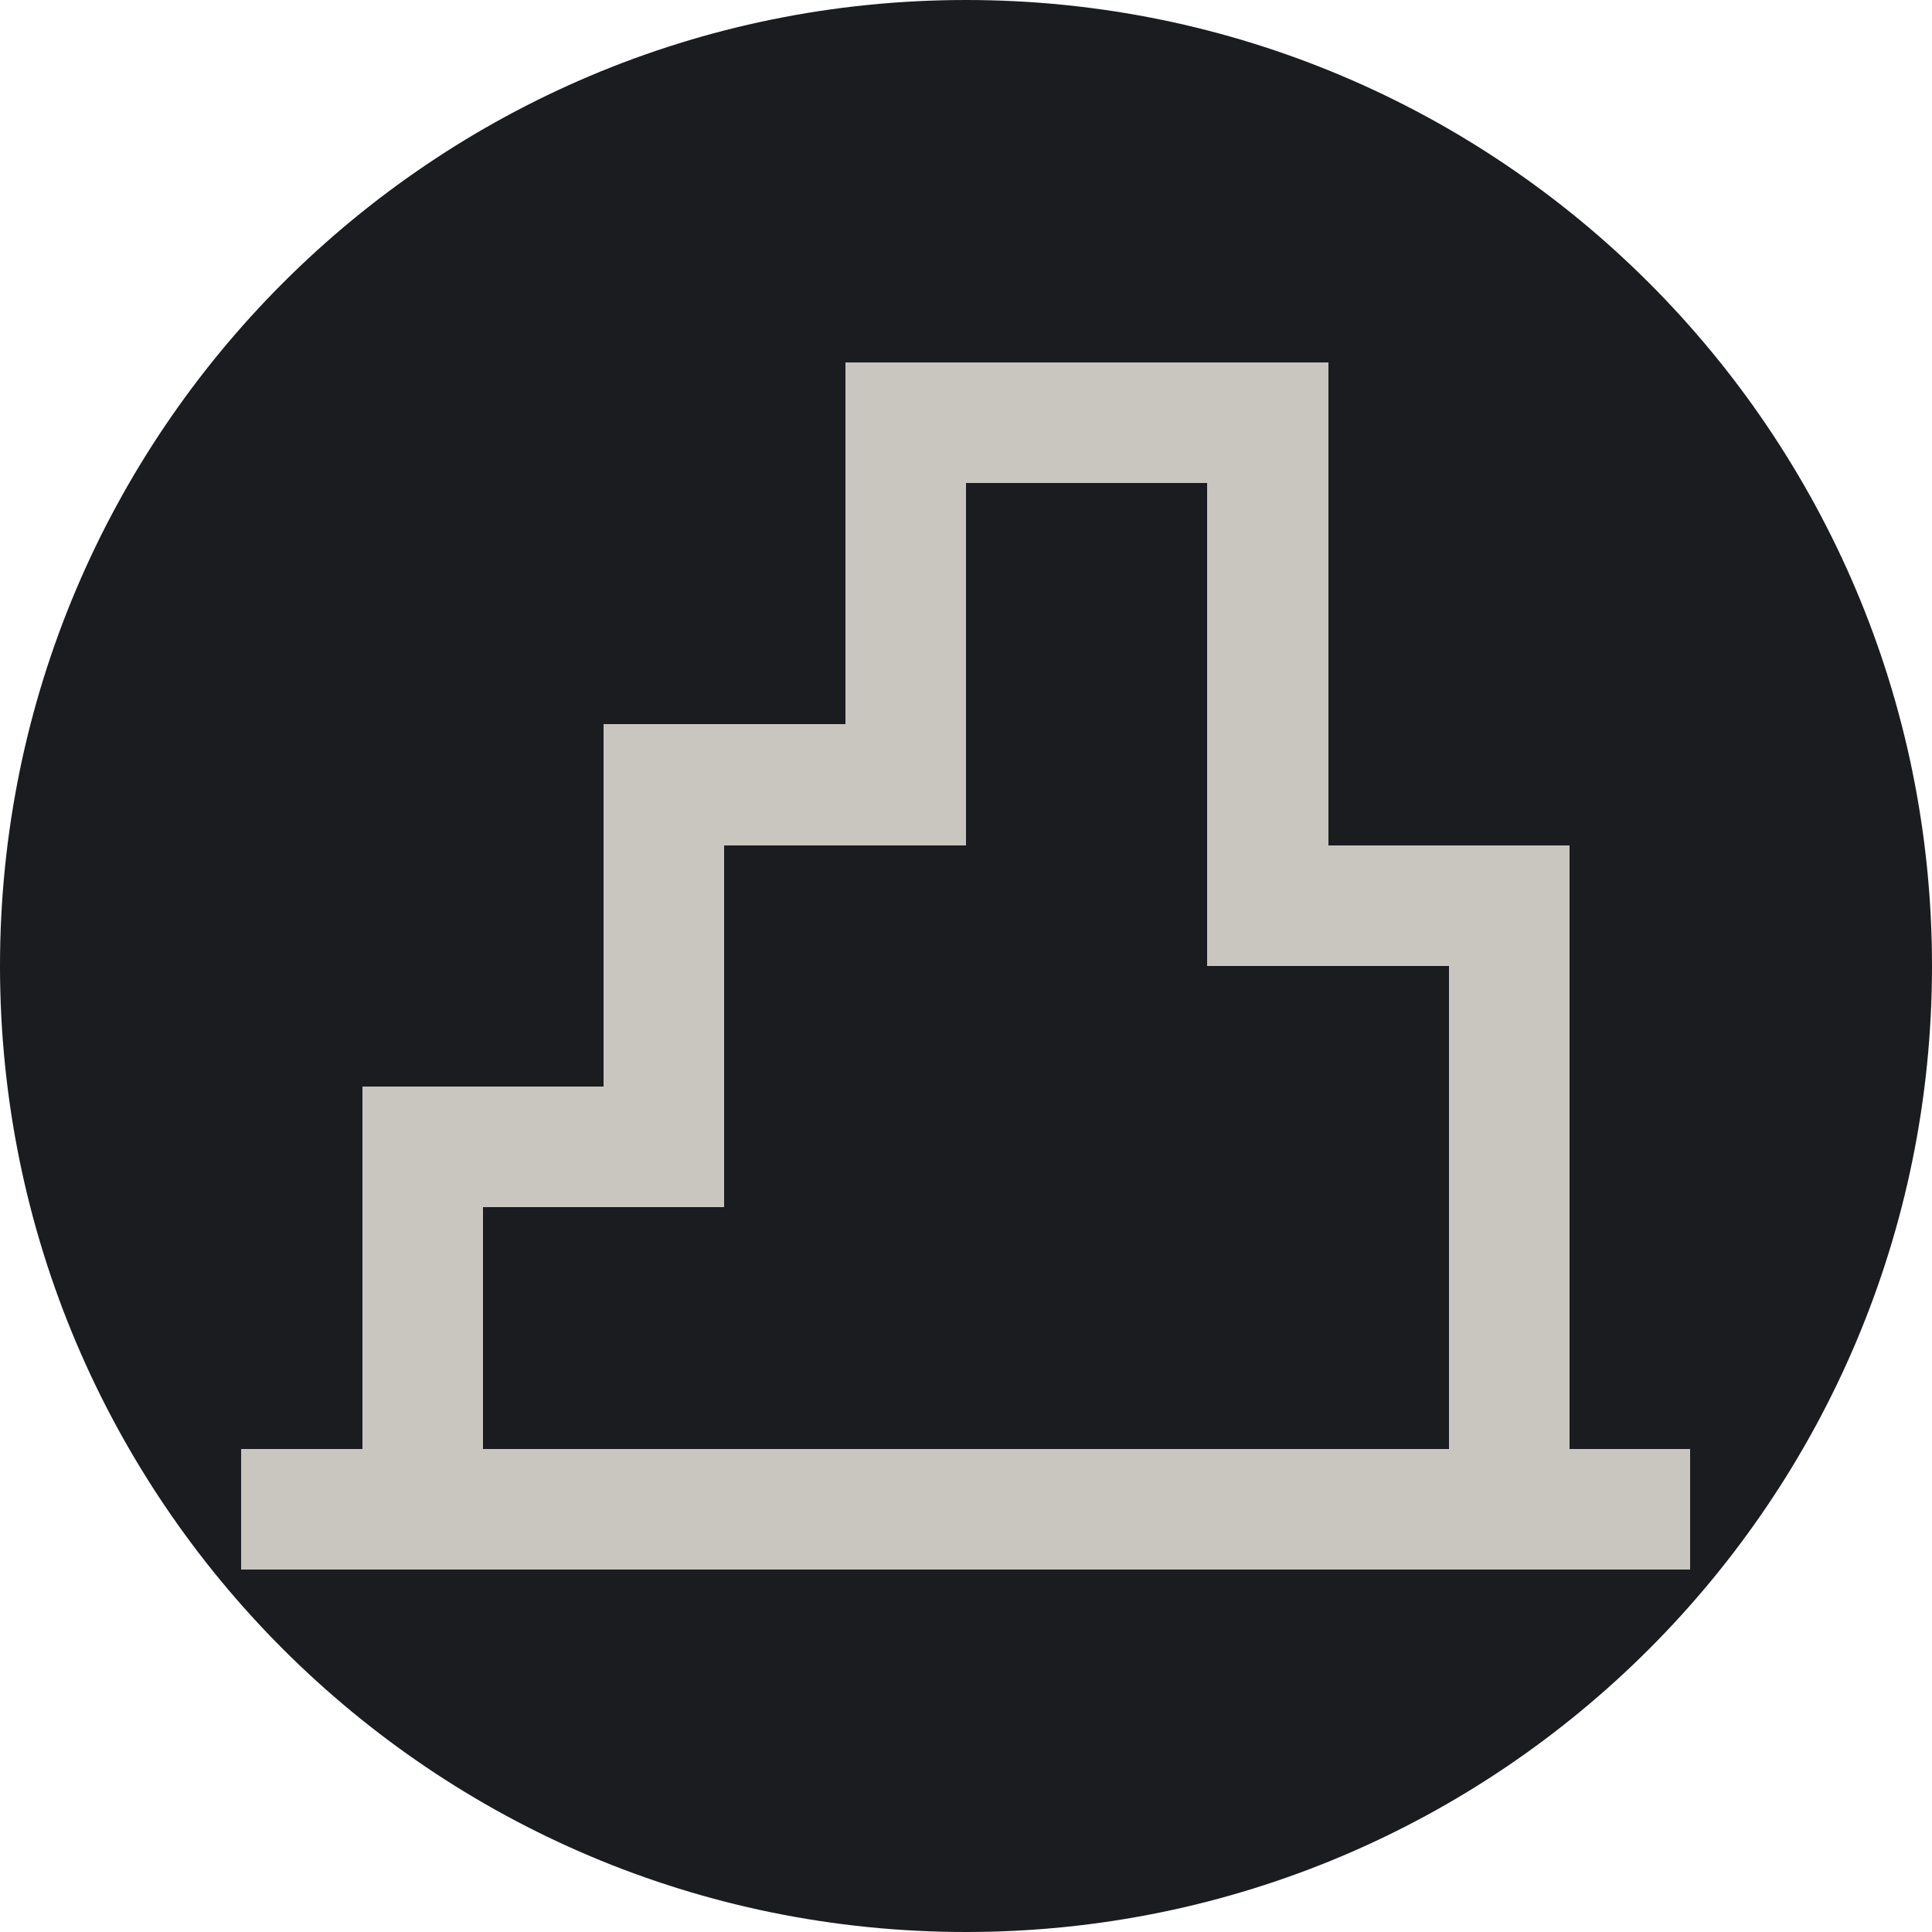
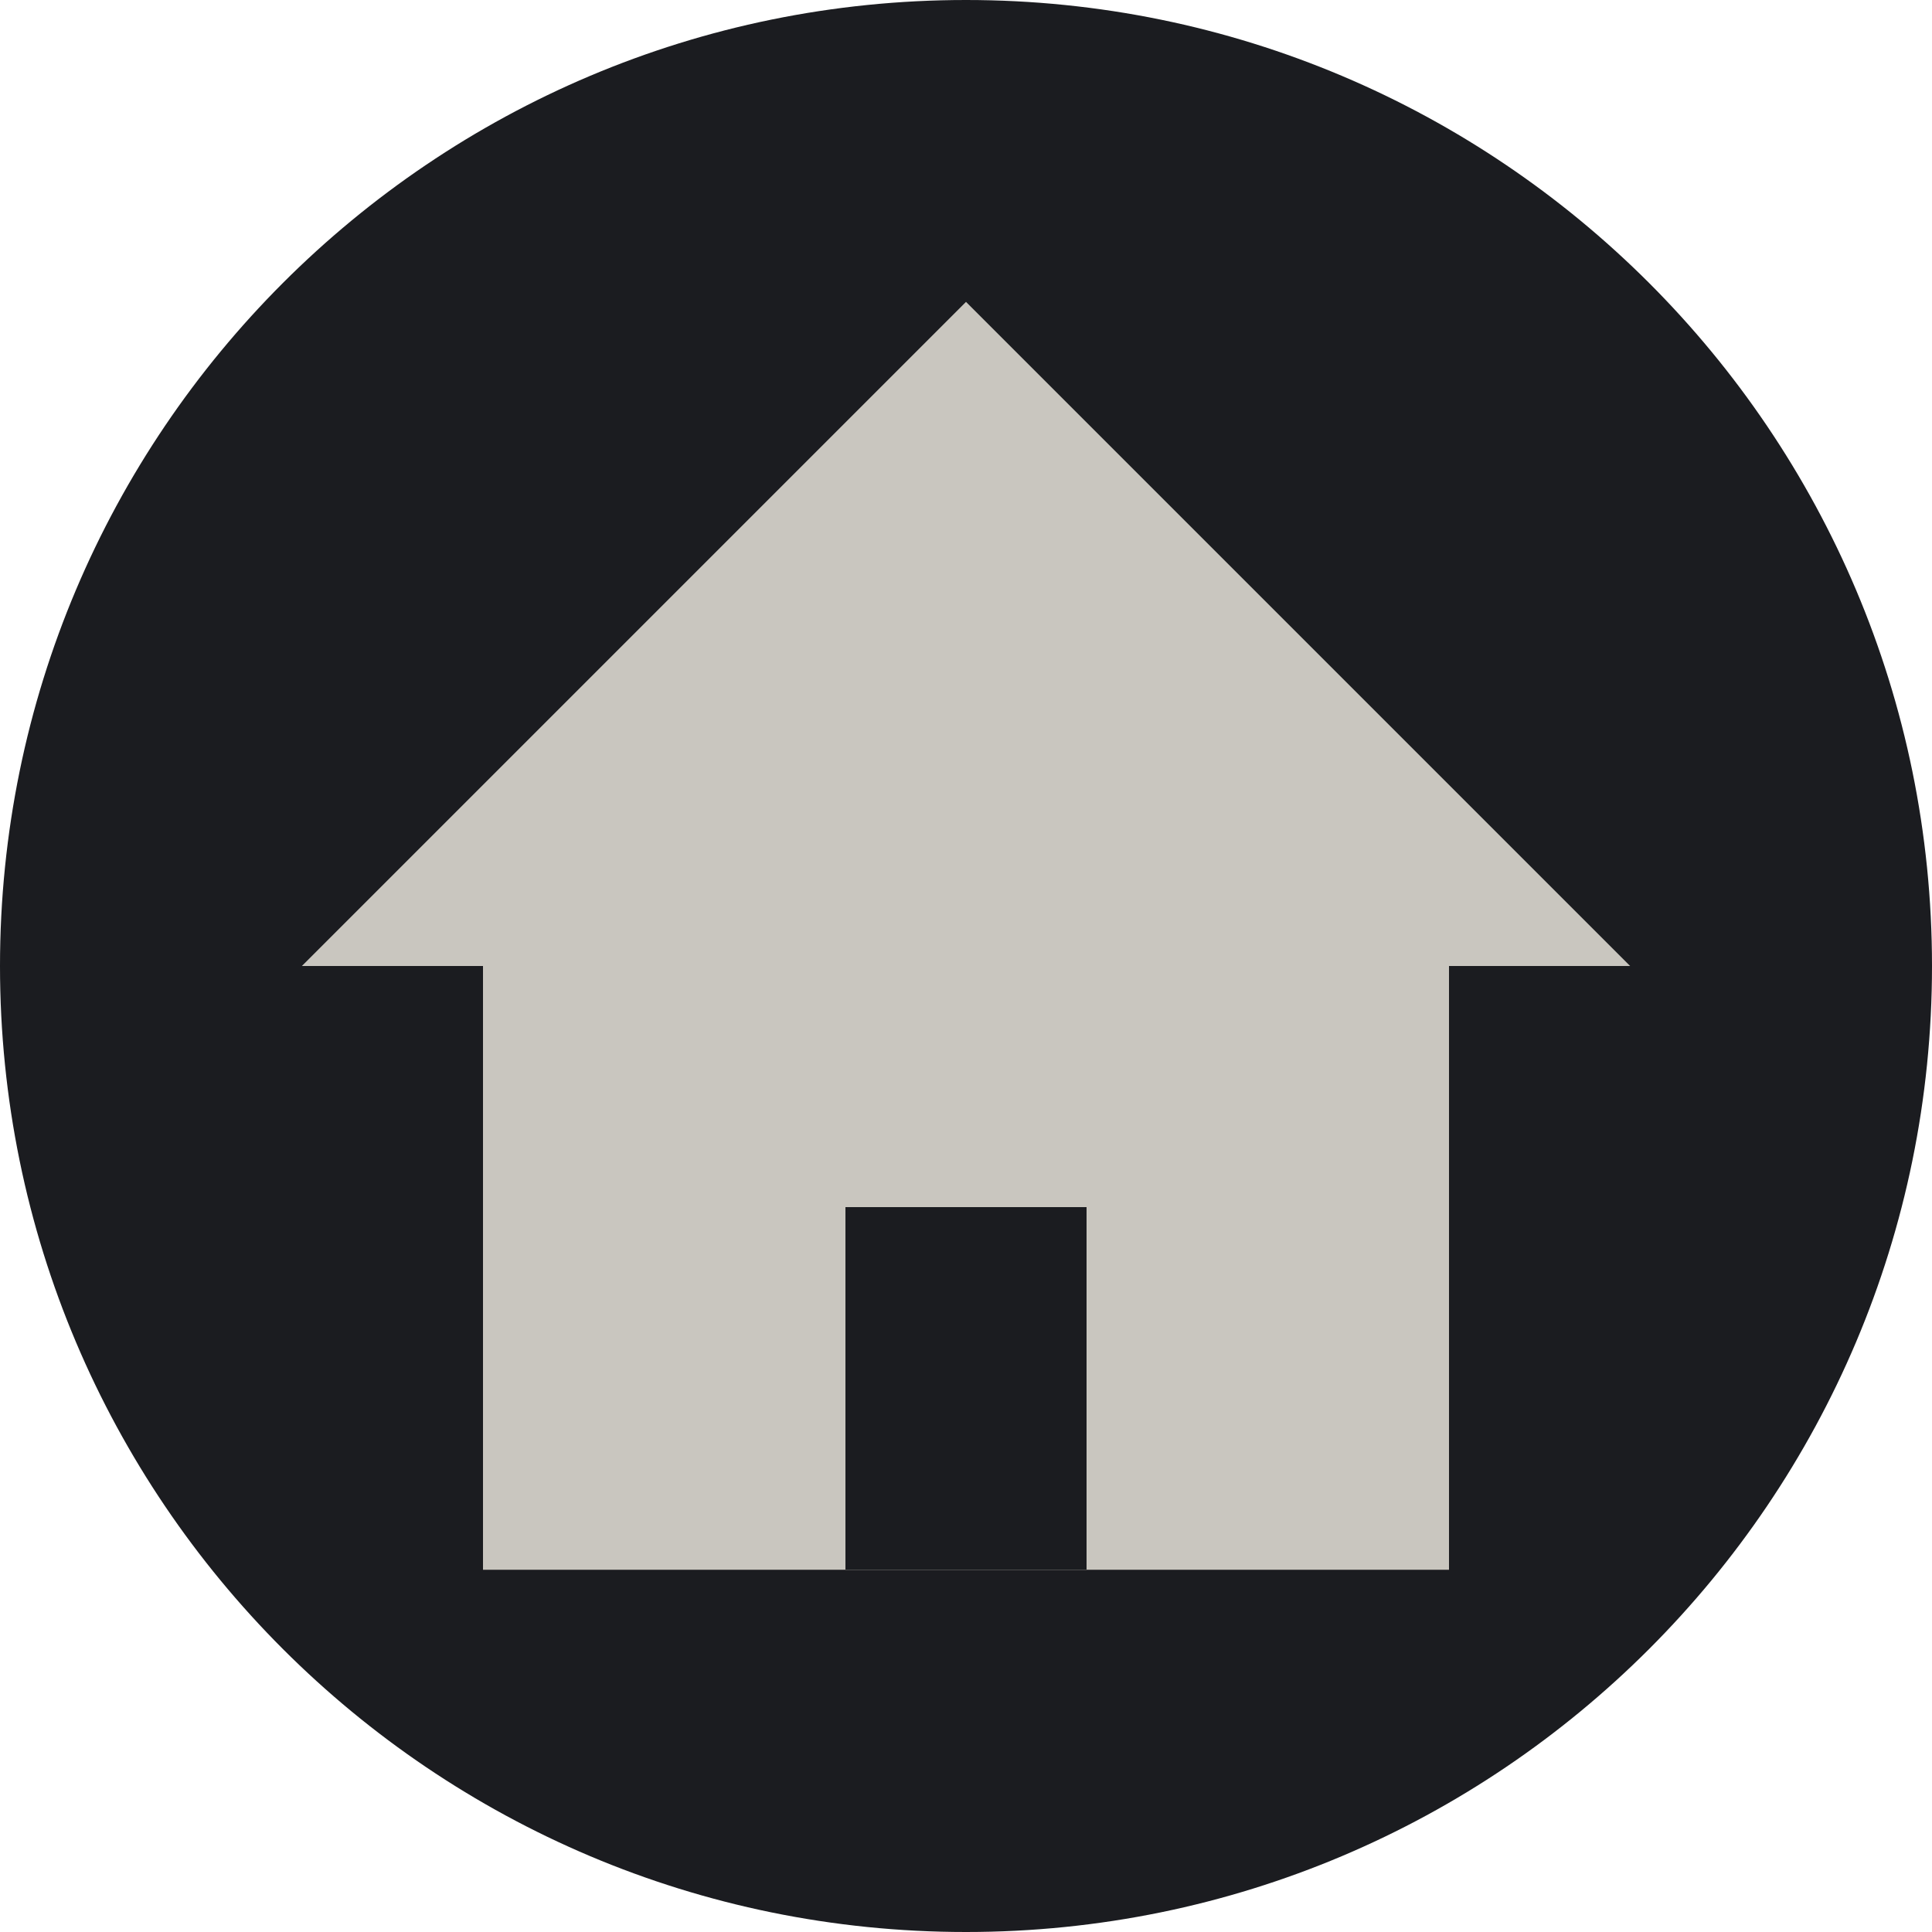
<svg xmlns="http://www.w3.org/2000/svg" width="16" height="16" viewBox="0 0 16 16">
  <circle cx="8" cy="8" r="8" fill="#1b1c20" />
-   <g fill="none" stroke="#c9c6bf" stroke-width="1" stroke-linecap="square" stroke-linejoin="miter" shape-rendering="crispEdges">
-     <path d="M3.5 12.5V9.5H5.5V6.5H7.5V3.5H10.5V7.5H12.5V12.5" />
-     <path d="M2.5 12.5H13.5" />
-   </g>
+   <path d="M8 2.5L13.5 8H12V13H4V8H2.5Z" fill="#c9c6bf" />
+   <path d="M7 13V10H9V13Z" fill="#1b1c20" shape-rendering="crispEdges" />
</svg>
